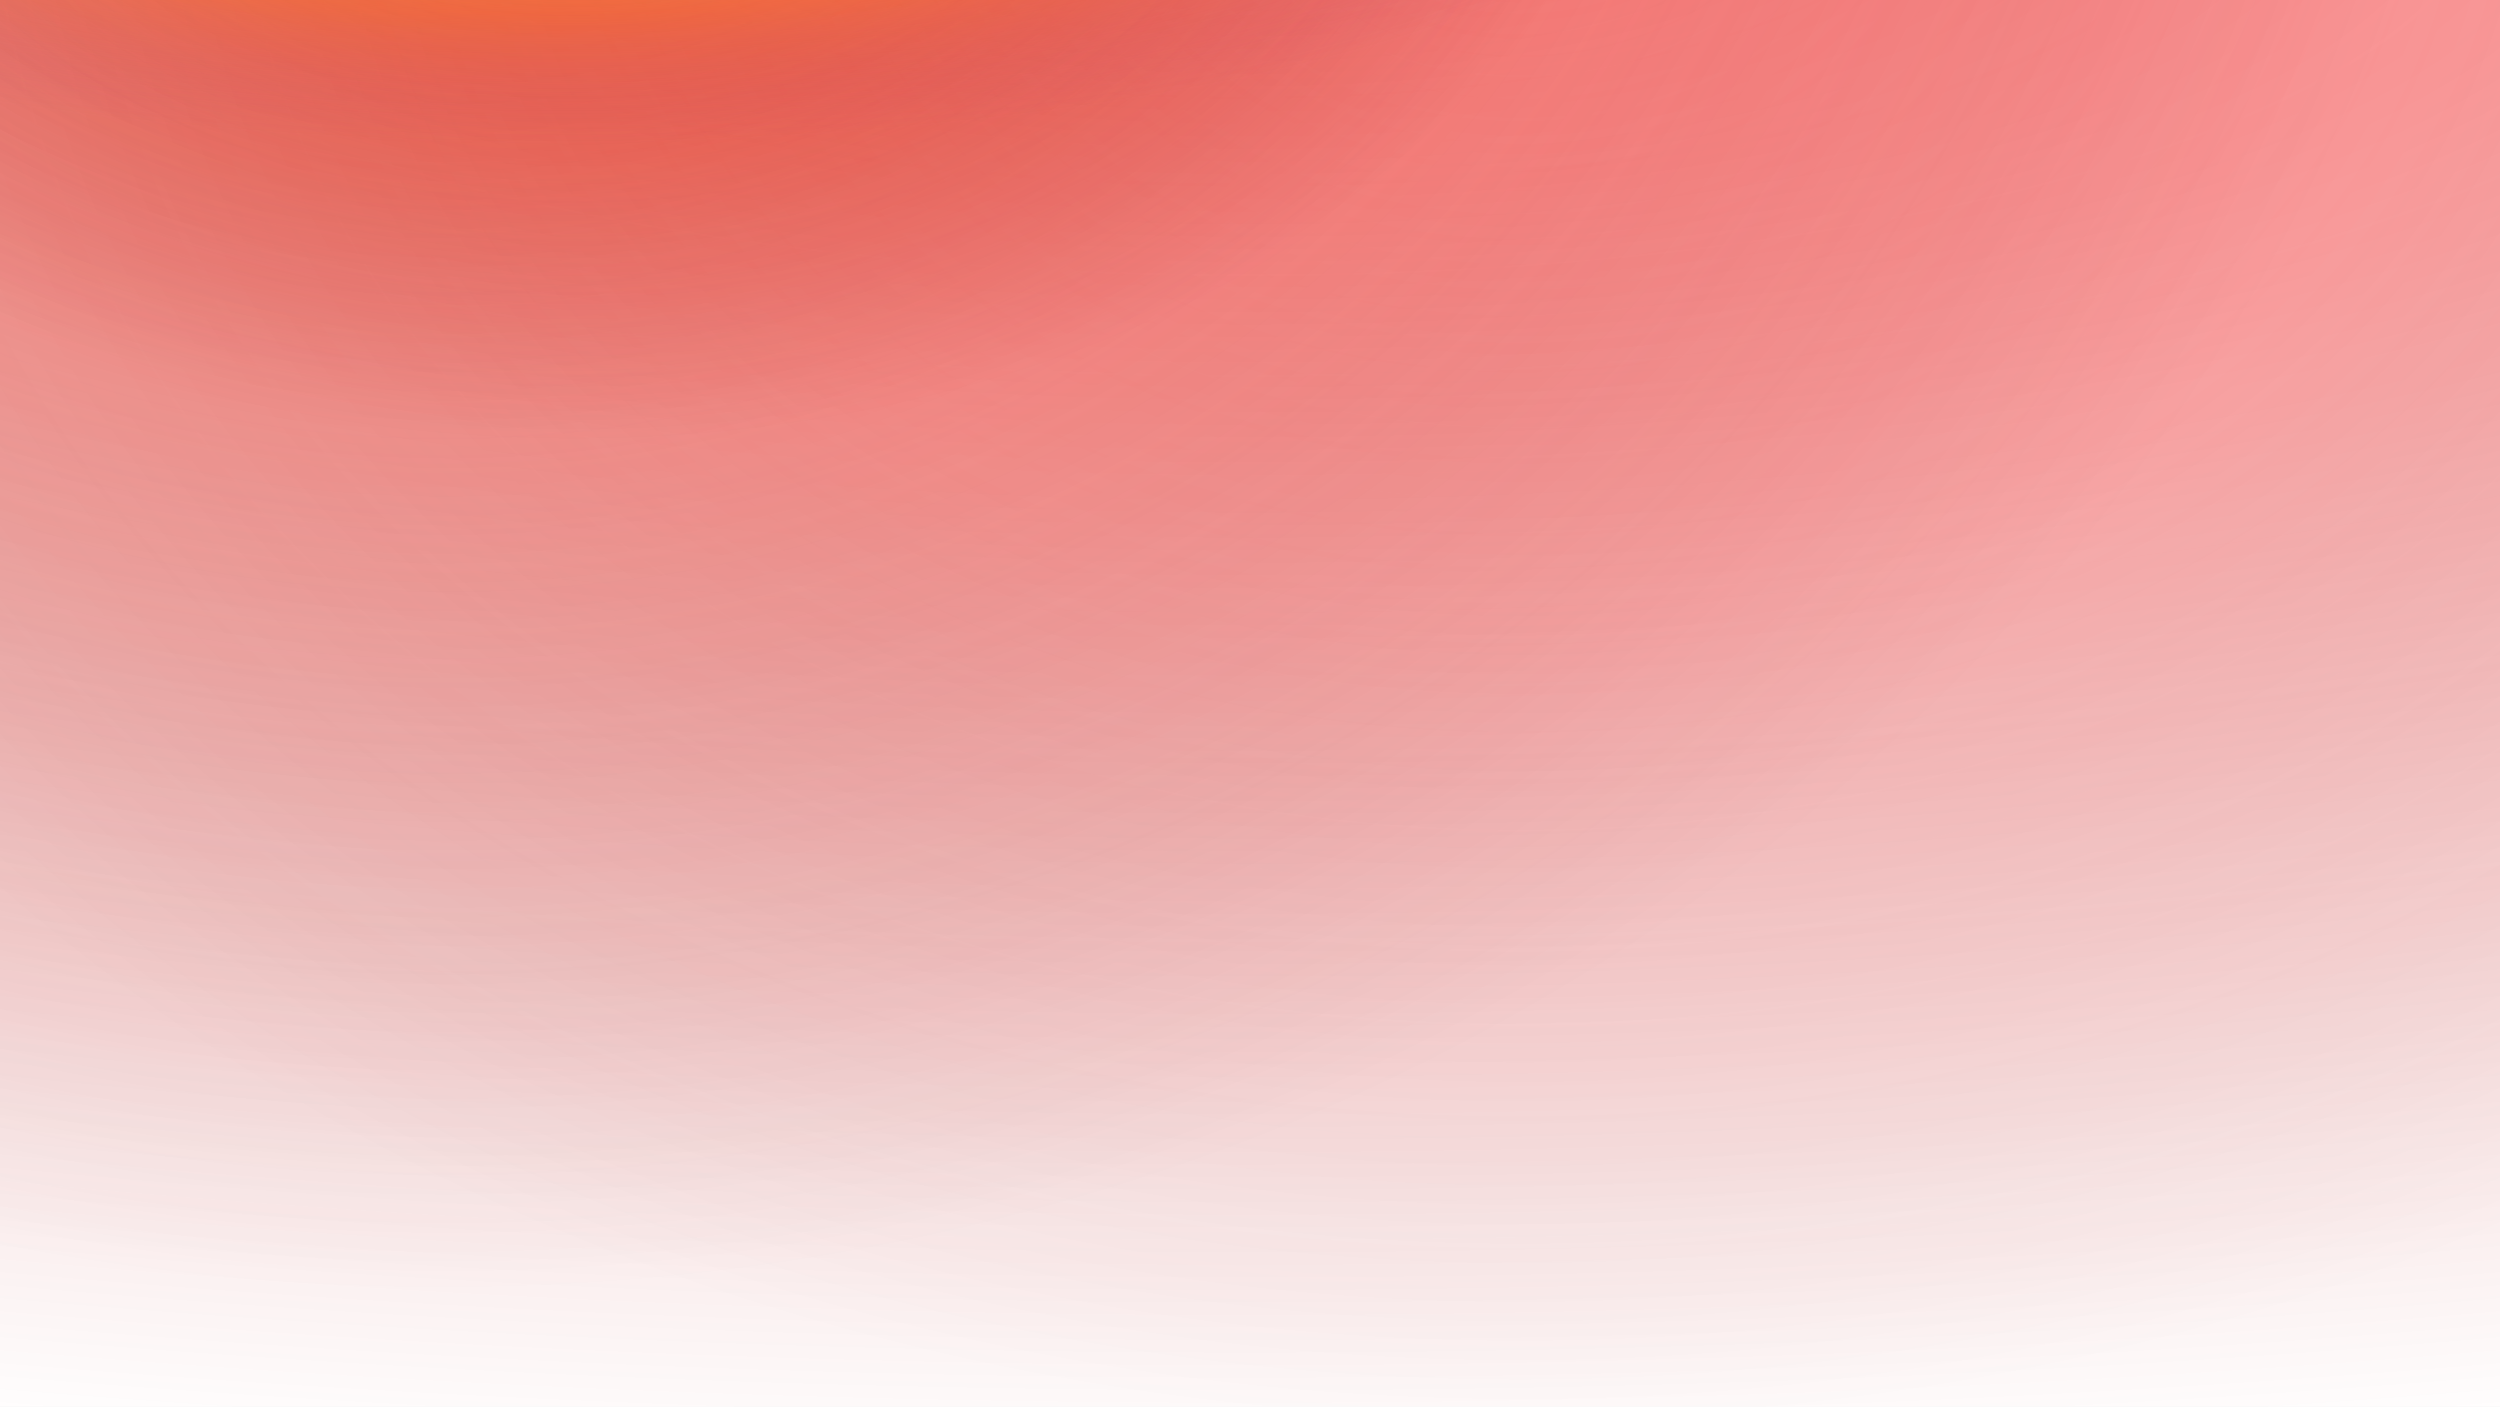
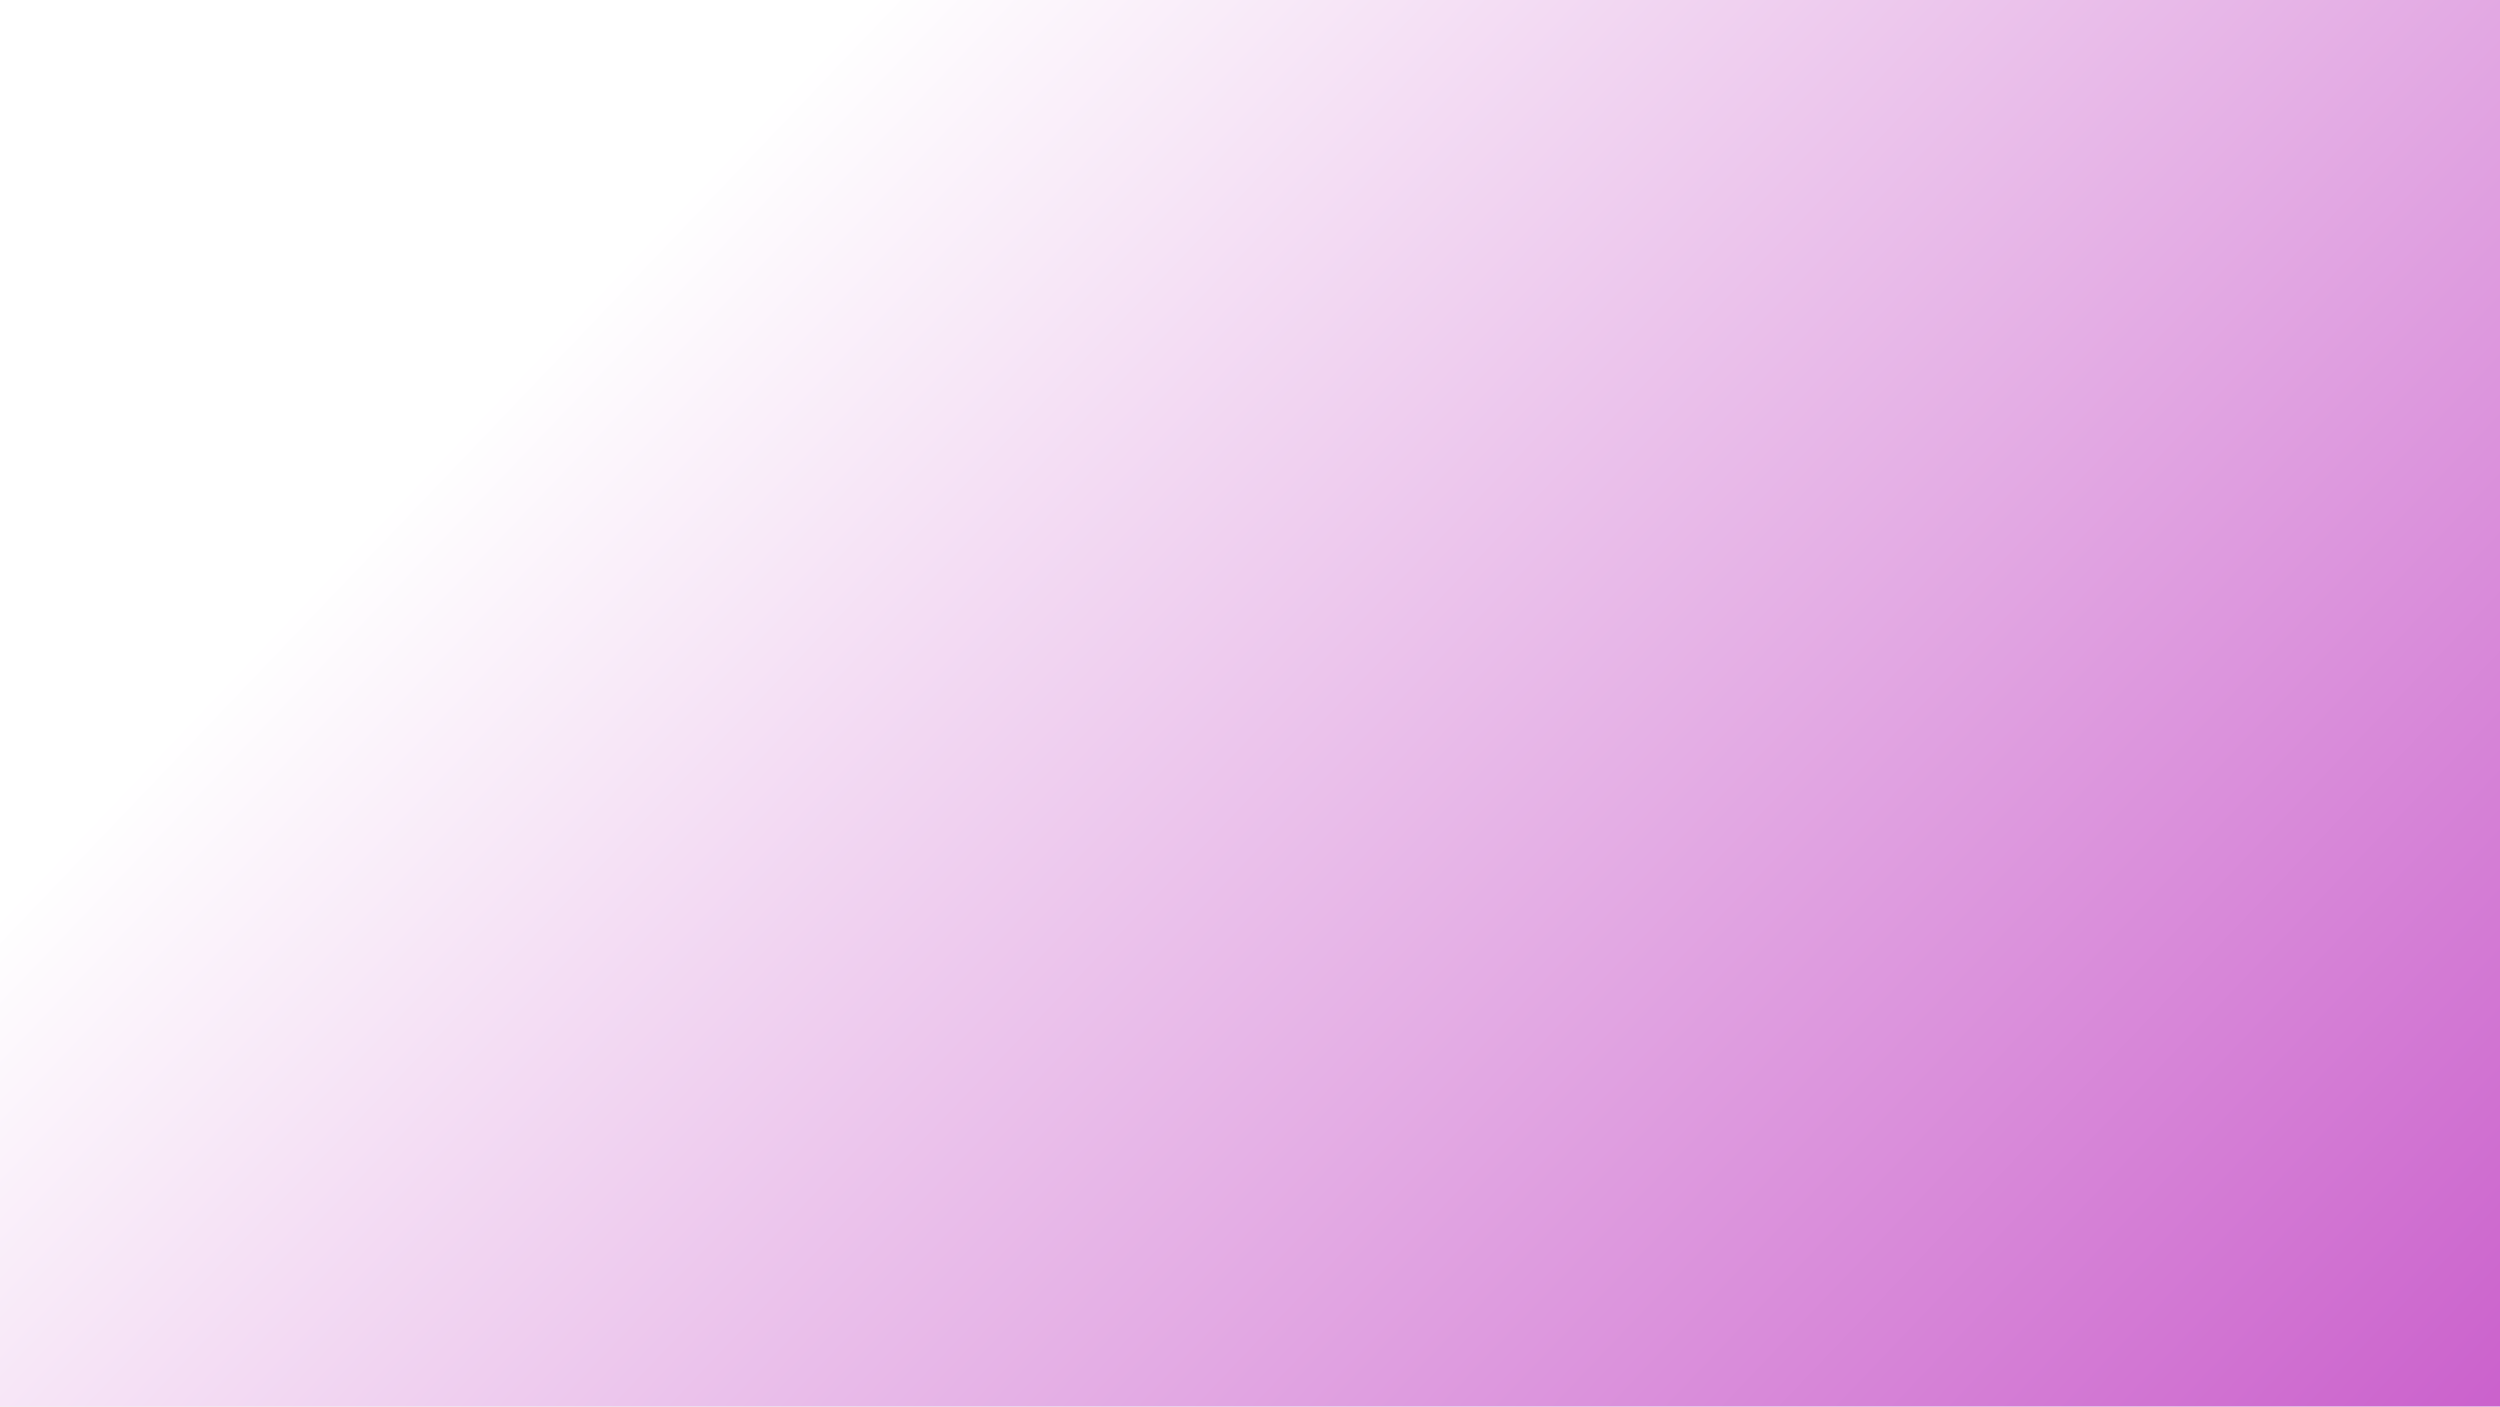
<svg xmlns="http://www.w3.org/2000/svg" width="2261" height="1272" viewBox="0 0 2261 1272" fill="none">
-   <g clip-path="url(#clip0)">
-     <rect width="2261" height="1272" fill="white" />
-     <rect x="-1147" y="-916" width="4532" height="2576" fill="white" />
-     <ellipse opacity="0.5" cx="1130.5" cy="-102.5" rx="4422.5" ry="1438.5" fill="url(#paint0_radial)" />
-     <ellipse opacity="0.33" cx="1372" cy="-159.5" rx="1832" ry="1455.5" fill="url(#paint1_radial)" />
-     <ellipse opacity="0.7" cx="400.5" cy="-509" rx="1860.5" ry="1673" fill="url(#paint2_radial)" />
-     <ellipse opacity="0.7" cx="520.5" cy="-305" rx="980.5" ry="702" fill="url(#paint3_radial)" />
-     <ellipse opacity="0.5" cx="500" cy="-160" rx="1049" ry="290" fill="url(#paint4_radial)" />
-   </g>
+   <rect width="2261" height="1272" fill="url(#paint0_linear_22_117)" />
  <defs>
-     <radialGradient id="paint0_radial" cx="0" cy="0" r="1" gradientUnits="userSpaceOnUse" gradientTransform="translate(1130.5 -102.5) rotate(90) scale(1438.5 4422.5)">
-       <stop stop-color="#ff1616" />
-       <stop offset="1" stop-color="#AA0000" stop-opacity="0" />
-     </radialGradient>
-     <radialGradient id="paint1_radial" cx="0" cy="0" r="1" gradientUnits="userSpaceOnUse" gradientTransform="translate(1372 -159.5) rotate(90) scale(1455.5 1832)">
-       <stop stop-color="#FF7F7F" />
-       <stop offset="0.484" stop-color="#FF3F3F" stop-opacity="0.5" />
-       <stop offset="1" stop-color="#8B0000" stop-opacity="0" />
-     </radialGradient>
-     <radialGradient id="paint2_radial" cx="0" cy="0" r="1" gradientUnits="userSpaceOnUse" gradientTransform="translate(400.5 -509) rotate(90) scale(1673 1860.5)">
-       <stop stop-color="#FF4500" />
-       <stop offset="0.349" stop-color="#FF6347" stop-opacity="0.5" />
-       <stop offset="1" stop-color="#8B0000" stop-opacity="0" />
-     </radialGradient>
-     <radialGradient id="paint3_radial" cx="0" cy="0" r="1" gradientUnits="userSpaceOnUse" gradientTransform="translate(520.5 -305) rotate(90) scale(702 980.5)">
-       <stop stop-color="#FF4500" />
-       <stop offset="1" stop-color="#8B0000" stop-opacity="0" />
-     </radialGradient>
-     <radialGradient id="paint4_radial" cx="0" cy="0" r="1" gradientUnits="userSpaceOnUse" gradientTransform="translate(500 -160) rotate(90) scale(290 1049)">
-       <stop offset="0.313" stop-color="#FBC55A" />
-       <stop offset="0.598" stop-color="#FF8A36" stop-opacity="0.5" />
-       <stop offset="1" stop-color="#A63D8F" stop-opacity="0" />
-     </radialGradient>
-     <clipPath id="clip0">
-       <rect width="2261" height="1272" fill="white" />
-     </clipPath>
+     <linearGradient id="paint0_linear_22_117" x1="2830.5" y1="2373.5" x2="-84.5" y2="-410" gradientUnits="userSpaceOnUse">
+       <stop offset="0.043" stop-color="#B010B2" />
+       <stop offset="0.773" stop-color="white" />
+     </linearGradient>
  </defs>
</svg>
